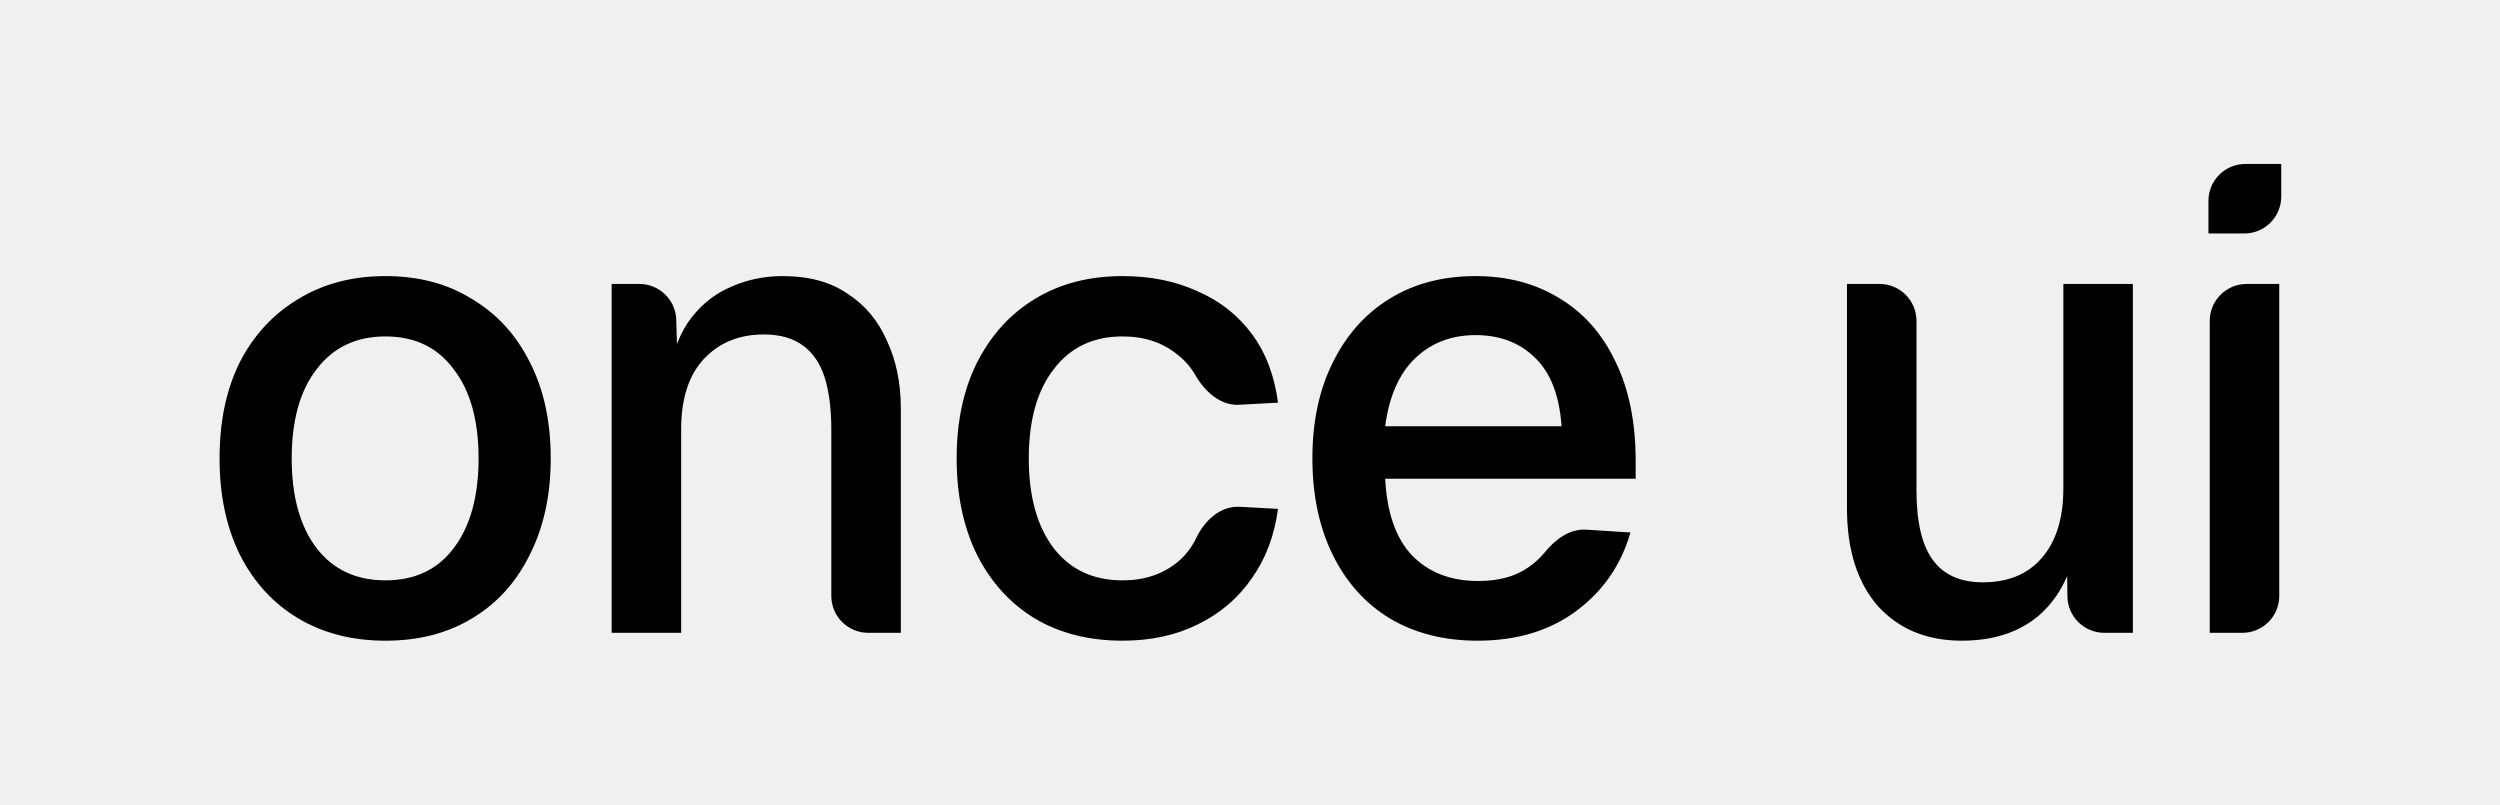
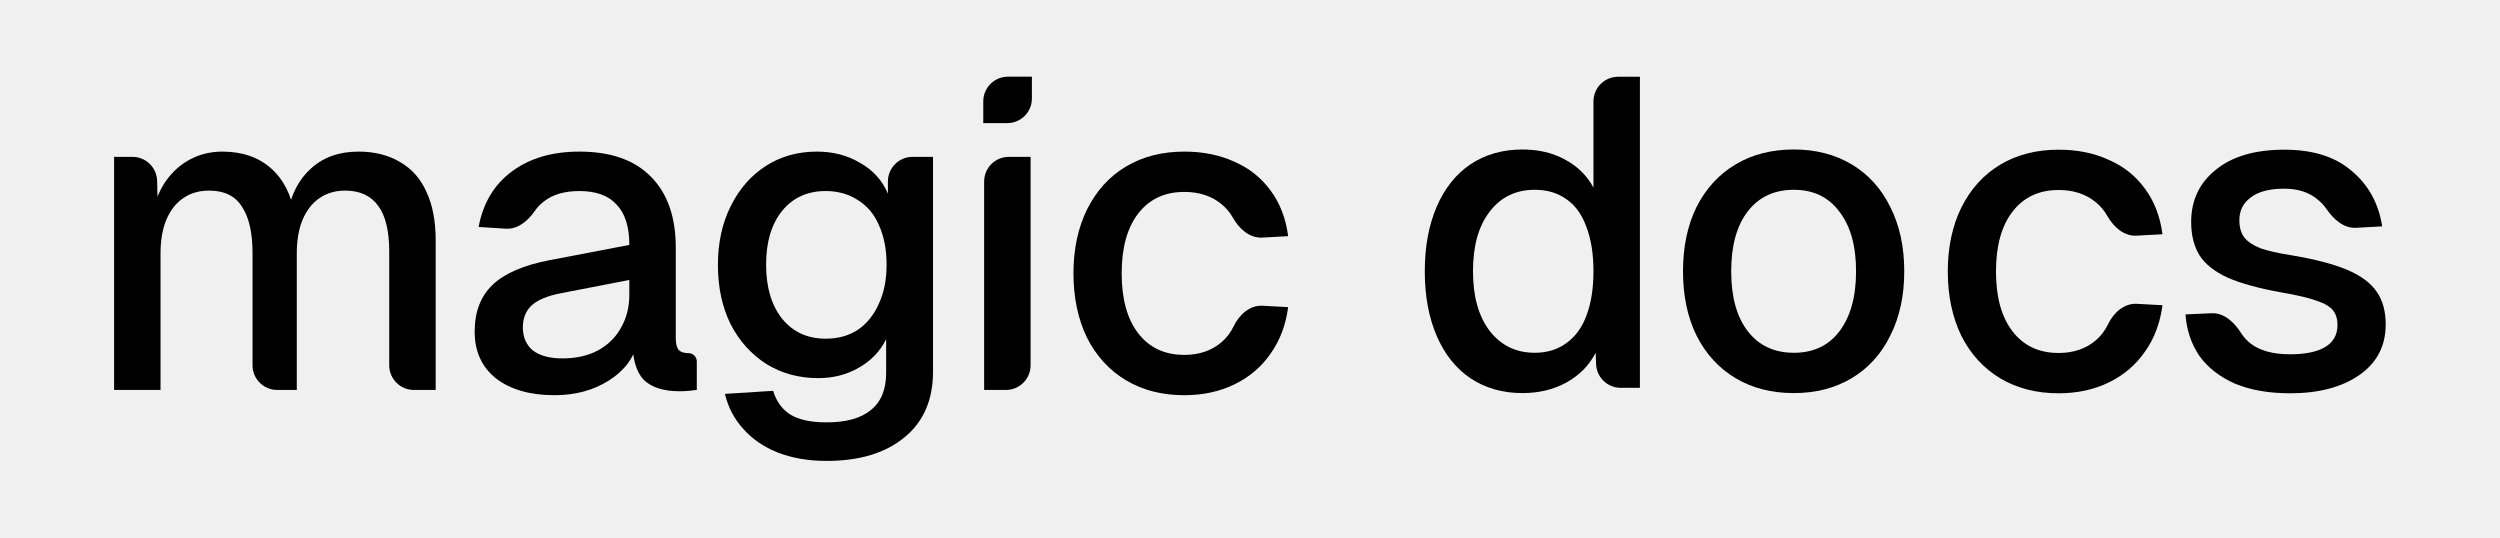
- <svg xmlns="http://www.w3.org/2000/svg" width="1830" height="589" viewBox="0 0 1830 589" fill="none">
-   <path d="M1617.54 463.22V234.86C1617.54 219.948 1629.62 207.86 1644.54 207.86H1668.42V436.22C1668.42 451.131 1656.33 463.22 1641.42 463.22H1617.54ZM1616.58 170.9V147.02C1616.58 132.108 1628.66 120.02 1643.58 120.02H1669.86V143.9C1669.86 158.811 1657.77 170.9 1642.86 170.9H1616.58Z" fill="black" />
-   <path d="M1435.98 468.979C1410.38 468.979 1389.9 460.499 1374.54 443.539C1359.5 426.259 1351.98 402.419 1351.98 372.019V207.859H1375.86C1390.77 207.859 1402.86 219.948 1402.86 234.859V359.059C1402.86 382.099 1406.86 399.059 1414.86 409.939C1422.86 420.819 1435.02 426.259 1451.34 426.259C1469.9 426.259 1484.3 420.339 1494.54 408.499C1505.1 396.339 1510.38 379.379 1510.38 357.619V207.859H1561.26V463.219H1540.35C1525.59 463.219 1513.57 451.367 1513.36 436.608L1512.78 396.499L1519.98 399.379C1515.5 421.779 1506.06 439.059 1491.66 451.219C1477.26 463.059 1458.7 468.979 1435.98 468.979Z" fill="black" />
-   <path d="M1081.63 468.98C1056.99 468.98 1035.55 463.54 1017.31 452.66C999.394 441.78 985.474 426.26 975.554 406.1C965.634 385.94 960.674 362.42 960.674 335.54C960.674 308.66 965.634 285.3 975.554 265.46C985.474 245.3 999.234 229.78 1016.83 218.9C1034.75 207.7 1055.87 202.1 1080.19 202.1C1103.55 202.1 1124.03 207.54 1141.63 218.42C1159.23 228.98 1172.83 244.34 1182.43 264.5C1192.35 284.66 1197.31 308.98 1197.31 337.46V350.42H1013.95C1015.23 375.38 1021.79 394.1 1033.63 406.58C1045.79 419.06 1061.95 425.3 1082.11 425.3C1097.47 425.3 1109.95 421.78 1119.55 414.74C1123.85 411.687 1127.61 408.184 1130.83 404.23C1138.47 394.849 1149.01 386.95 1161.08 387.718L1193.47 389.78C1186.75 413.46 1173.47 432.66 1153.63 447.38C1134.11 461.78 1110.11 468.98 1081.63 468.98ZM1013.95 312.02H1143.07C1141.47 289.3 1134.91 272.5 1123.39 261.62C1112.19 250.74 1097.79 245.3 1080.19 245.3C1062.27 245.3 1047.39 251.06 1035.55 262.58C1024.03 273.78 1016.83 290.26 1013.95 312.02Z" fill="black" />
-   <path d="M821.715 468.98C797.075 468.98 775.635 463.54 757.395 452.66C739.475 441.78 725.395 426.26 715.155 406.1C705.235 385.94 700.275 362.42 700.275 335.54C700.275 308.66 705.235 285.3 715.155 265.46C725.395 245.3 739.475 229.78 757.395 218.9C775.635 207.7 797.075 202.1 821.715 202.1C842.195 202.1 860.435 205.78 876.435 213.14C892.755 220.18 906.035 230.58 916.275 244.34C926.515 258.1 932.915 274.9 935.475 294.74L907.111 296.287C893.245 297.043 881.896 286.575 874.968 274.54C871.612 268.709 867.301 263.762 862.035 259.7C851.155 250.74 837.715 246.26 821.715 246.26C800.275 246.26 783.475 254.26 771.315 270.26C759.155 285.94 753.075 307.7 753.075 335.54C753.075 363.38 759.155 385.3 771.315 401.3C783.475 416.98 800.275 424.82 821.715 424.82C837.715 424.82 851.155 420.34 862.035 411.38C867.784 406.617 872.394 400.632 875.866 393.424C881.964 380.768 893.469 370.208 907.496 370.973L935.475 372.5C932.915 392.02 926.515 408.98 916.275 423.38C906.355 437.78 893.235 448.98 876.915 456.98C860.915 464.98 842.515 468.98 821.715 468.98Z" fill="black" />
-   <path d="M447.721 463.22V207.86H468.031C482.646 207.86 494.608 219.49 495.02 234.099L496.201 276.02L489.961 272.66C492.841 256.02 498.281 242.58 506.281 232.34C514.281 222.1 524.041 214.58 535.561 209.78C547.081 204.66 559.561 202.1 573.001 202.1C592.201 202.1 608.041 206.42 620.521 215.06C633.321 223.38 642.921 234.9 649.321 249.62C656.041 264.02 659.401 280.5 659.401 299.06V463.22H635.521C620.609 463.22 608.521 451.131 608.521 436.22V314.42C608.521 299.38 606.921 286.74 603.721 276.5C600.521 266.26 595.241 258.42 587.881 252.98C580.521 247.54 570.921 244.82 559.081 244.82C541.161 244.82 526.601 250.74 515.401 262.58C504.201 274.42 498.601 291.7 498.601 314.42V463.22H447.721Z" fill="black" />
-   <path d="M282.163 468.98C257.843 468.98 236.563 463.54 218.323 452.66C200.083 441.78 185.843 426.26 175.603 406.1C165.683 385.94 160.723 362.42 160.723 335.54C160.723 308.34 165.683 284.82 175.603 264.98C185.843 245.14 200.083 229.78 218.323 218.9C236.563 207.7 257.843 202.1 282.163 202.1C306.483 202.1 327.603 207.7 345.523 218.9C363.763 229.78 377.843 245.14 387.763 264.98C398.003 284.82 403.123 308.34 403.123 335.54C403.123 362.42 398.003 385.94 387.763 406.1C377.843 426.26 363.763 441.78 345.523 452.66C327.603 463.54 306.483 468.98 282.163 468.98ZM282.163 424.82C303.603 424.82 320.243 416.98 332.083 401.3C344.243 385.3 350.323 363.38 350.323 335.54C350.323 307.7 344.243 285.94 332.083 270.26C320.243 254.26 303.603 246.26 282.163 246.26C260.723 246.26 243.923 254.26 231.763 270.26C219.603 285.94 213.523 307.7 213.523 335.54C213.523 363.38 219.603 385.3 231.763 401.3C243.923 416.98 260.723 424.82 282.163 424.82Z" fill="black" />
+ <svg xmlns="http://www.w3.org/2000/svg" width="2739" height="589" viewBox="0 0 2739 589" fill="none">
+   <g clip-path="url(#clip0_5799_3382)">
+     <path d="M125 171.86H145.167C159.839 171.86 171.826 183.578 172.16 198.247L173 235.22L167.24 233.3C170.12 219.54 175.08 207.7 182.12 197.78C189.48 187.54 198.44 179.7 209 174.26C219.56 168.82 231.08 166.1 243.56 166.1C265.32 166.1 283.08 172.18 296.84 184.34C310.6 196.5 319.24 213.46 322.76 235.22H314.6C318.76 213.14 327.56 196.18 341 184.34C354.44 172.18 371.72 166.1 392.84 166.1C410.44 166.1 425.64 169.94 438.44 177.62C451.24 184.98 460.84 195.86 467.24 210.26C473.96 224.66 477.32 242.26 477.32 263.06V427.22H453.44C438.528 427.22 426.44 415.132 426.44 400.22V275.54C426.44 253.14 422.44 236.5 414.44 225.62C406.44 214.42 394.28 208.82 377.96 208.82C367.4 208.82 358.12 211.54 350.12 216.98C342.12 222.42 335.88 230.42 331.4 240.98C327.24 251.22 325.16 263.38 325.16 277.46V427.22H303.68C288.768 427.22 276.68 415.132 276.68 400.22V277.46C276.68 255.06 272.84 238.1 265.16 226.58C257.8 214.74 245.8 208.82 229.16 208.82C218.28 208.82 208.84 211.54 200.84 216.98C192.84 222.42 186.6 230.42 182.12 240.98C177.96 251.22 175.88 263.38 175.88 277.46V427.22H125V171.86Z" fill="black" />
+     <path d="M607.411 432.98C580.851 432.98 559.571 426.9 543.571 414.74C527.891 402.26 520.051 385.14 520.051 363.38C520.051 341.62 526.611 324.5 539.731 312.02C552.851 299.54 573.491 290.58 601.651 285.14L689.491 268.34C689.491 248.5 684.851 233.78 675.571 224.18C666.611 214.26 653.011 209.3 634.771 209.3C618.771 209.3 605.971 212.98 596.371 220.34C592.375 223.27 588.934 226.811 586.047 230.961C578.479 241.839 567.449 251.401 554.224 250.56L524.371 248.66C529.171 222.74 541.171 202.58 560.371 188.18C579.891 173.46 604.691 166.1 634.771 166.1C669.011 166.1 695.091 175.22 713.011 193.46C731.251 211.7 740.371 237.62 740.371 271.22V370.58C740.371 376.66 741.491 380.98 743.731 383.54C745.971 385.78 749.491 386.9 754.291 386.9V386.9C759.328 386.9 763.411 390.983 763.411 396.02V427.22C761.171 427.54 758.291 427.86 754.771 428.18C751.571 428.5 748.211 428.66 744.691 428.66C727.091 428.66 713.971 424.5 705.331 416.18C697.011 407.54 692.851 393.14 692.851 372.98L698.131 375.38C694.611 392.02 684.371 405.78 667.411 416.66C650.451 427.54 630.451 432.98 607.411 432.98ZM616.051 392.66C631.091 392.66 644.051 389.78 654.931 384.02C666.131 377.94 674.611 369.62 680.371 359.06C686.451 348.5 689.491 336.5 689.491 323.06V306.74L615.091 321.14C600.051 324.02 589.171 328.5 582.451 334.58C576.051 340.66 572.851 348.66 572.851 358.58C572.851 369.46 576.531 377.94 583.891 384.02C591.571 389.78 602.291 392.66 616.051 392.66Z" fill="black" />
+     <path d="M905.585 504.98C885.745 504.98 867.985 501.94 852.305 495.86C836.945 489.78 824.305 481.14 814.385 469.94C804.465 459.06 797.745 446.26 794.225 431.54L847.025 428.18C850.545 439.7 856.785 448.34 865.745 454.1C875.025 459.86 888.305 462.74 905.585 462.74C927.025 462.74 943.185 458.26 954.065 449.3C965.265 440.34 970.865 426.74 970.865 408.5V371.54C964.465 384.66 954.545 395.06 941.105 402.74C927.985 410.42 913.105 414.26 896.465 414.26C875.345 414.26 856.465 409.14 839.825 398.9C823.185 388.34 810.065 373.78 800.465 355.22C791.185 336.34 786.545 314.74 786.545 290.42C786.545 266.1 791.185 244.66 800.465 226.1C809.745 207.22 822.545 192.5 838.865 181.94C855.185 171.38 873.905 166.1 895.025 166.1C912.945 166.1 928.785 170.26 942.545 178.58C956.625 186.58 966.705 197.78 972.785 212.18V198.86C972.785 183.948 984.873 171.86 999.785 171.86H1022.22V407.06C1022.22 438.1 1011.83 462.1 991.025 479.06C970.225 496.34 941.745 504.98 905.585 504.98ZM904.625 371.06C918.065 371.06 929.745 367.86 939.665 361.46C949.585 354.74 957.265 345.3 962.705 333.14C968.465 320.98 971.345 306.58 971.345 289.94C971.345 273.62 968.625 259.38 963.185 247.22C958.065 235.06 950.385 225.78 940.145 219.38C929.905 212.66 918.065 209.3 904.625 209.3C884.465 209.3 868.465 216.66 856.625 231.38C845.105 245.78 839.345 265.3 839.345 289.94C839.345 314.9 845.265 334.74 857.105 349.46C868.945 363.86 884.785 371.06 904.625 371.06Z" fill="black" />
+     <path d="M1078.23 198.86C1078.23 183.948 1090.32 171.86 1105.23 171.86H1129.11V400.22C1129.11 415.132 1117.02 427.22 1102.11 427.22H1078.23V198.86ZM1077.27 111.02C1077.27 96.108 1089.36 84.02 1104.27 84.02H1130.55V107.9C1130.55 122.812 1118.46 134.9 1103.55 134.9H1077.27V111.02Z" fill="black" />
+     <path d="M1297.54 432.98C1273.22 432.98 1251.93 427.54 1233.69 416.66C1215.45 405.78 1201.21 390.26 1190.97 370.1C1181.05 349.62 1176.09 326.1 1176.09 299.54C1176.09 272.98 1181.05 249.62 1190.97 229.46C1201.21 208.98 1215.45 193.3 1233.69 182.42C1251.93 171.54 1273.22 166.1 1297.54 166.1C1318.02 166.1 1336.26 169.78 1352.26 177.14C1368.58 184.18 1381.85 194.74 1392.09 208.82C1402.33 222.58 1408.74 239.22 1411.3 258.74L1382.86 260.291C1369.02 261.046 1357.64 250.656 1350.82 238.597C1347.56 232.835 1343.4 227.869 1338.33 223.7C1327.45 214.74 1313.86 210.26 1297.54 210.26C1276.1 210.26 1259.3 218.1 1247.14 233.78C1234.98 249.46 1228.9 271.38 1228.9 299.54C1228.9 327.7 1234.98 349.62 1247.14 365.3C1259.3 380.98 1276.1 388.82 1297.54 388.82C1313.86 388.82 1327.45 384.18 1338.33 374.9C1343.84 370.201 1348.29 364.353 1351.66 357.357C1357.76 344.727 1369.25 334.207 1383.26 334.971L1411.3 336.5C1408.74 356.02 1402.33 372.98 1392.09 387.38C1382.17 401.78 1369.05 412.98 1352.73 420.98C1336.41 428.98 1318.02 432.98 1297.54 432.98Z" fill="black" />
+     <path d="M1965.34 430.661C1941.02 430.661 1919.74 425.221 1901.5 414.341C1883.26 403.461 1869.02 387.941 1858.78 367.781C1848.86 347.621 1843.9 324.101 1843.9 297.221C1843.9 270.341 1848.86 246.821 1858.78 226.661C1869.02 206.501 1883.26 190.981 1901.5 180.101C1919.74 169.221 1941.02 163.781 1965.34 163.781C1989.34 163.781 2010.46 169.221 2028.7 180.101C2046.94 190.981 2061.02 206.501 2070.94 226.661C2081.18 246.821 2086.3 270.341 2086.3 297.221C2086.3 324.101 2081.18 347.621 2070.94 367.781C2061.02 387.941 2046.94 403.461 2028.7 414.341C2010.46 425.221 1989.34 430.661 1965.34 430.661ZM1965.34 386.501C1986.78 386.501 2003.42 378.661 2015.26 362.981C2027.42 346.981 2033.5 325.061 2033.5 297.221C2033.5 269.381 2027.42 247.621 2015.26 231.941C2003.42 215.941 1986.78 207.941 1965.34 207.941C1943.9 207.941 1927.1 215.781 1914.94 231.461C1902.78 247.141 1896.7 269.061 1896.7 297.221C1896.7 325.381 1902.78 347.301 1914.94 362.981C1927.1 378.661 1943.9 386.501 1965.34 386.501Z" fill="black" />
+     <path d="M1668.04 430.662C1646.28 430.662 1627.24 425.222 1610.92 414.342C1594.92 403.462 1582.6 387.942 1573.96 367.782C1565.32 347.622 1561 324.102 1561 297.222C1561 270.342 1565.32 246.822 1573.96 226.662C1582.6 206.502 1594.92 190.982 1610.92 180.102C1627.24 169.222 1646.28 163.782 1668.04 163.782C1685.64 163.782 1701.16 167.462 1714.6 174.822C1728.36 182.182 1738.76 192.422 1745.8 205.542V111.102C1745.8 96.19 1757.89 84.102 1772.8 84.102H1796.68V424.902H1775.65C1761.13 424.902 1749.21 413.421 1748.67 398.913L1748.2 386.502C1741.16 400.262 1730.44 411.142 1716.04 419.142C1701.96 426.822 1685.96 430.662 1668.04 430.662ZM1681.48 386.502C1694.92 386.502 1706.44 382.982 1716.04 375.942C1725.96 368.902 1733.32 358.822 1738.12 345.702C1743.24 332.262 1745.8 316.102 1745.8 297.222C1745.8 278.342 1743.24 262.182 1738.12 248.742C1733.32 235.302 1726.12 225.222 1716.52 218.502C1706.92 211.462 1695.24 207.942 1681.48 207.942C1660.68 207.942 1644.2 215.942 1632.04 231.942C1619.88 247.622 1613.8 269.382 1613.8 297.222C1613.8 324.742 1619.88 346.502 1632.04 362.502C1644.52 378.502 1661 386.502 1681.48 386.502Z" fill="black" />
+     <path d="M2255.44 430.88C2231.12 430.88 2209.84 425.44 2191.6 414.56C2173.36 403.68 2159.12 388.16 2148.88 368C2138.96 347.52 2134 324 2134 297.44C2134 270.88 2138.96 247.52 2148.88 227.36C2159.12 206.88 2173.36 191.2 2191.6 180.32C2209.84 169.44 2231.12 164 2255.44 164C2275.92 164 2294.16 167.68 2310.16 175.04C2326.48 182.08 2339.76 192.64 2350 206.72C2360.24 220.48 2366.64 237.12 2369.2 256.64L2340.76 258.191C2326.93 258.946 2315.55 248.556 2308.73 236.497C2305.46 230.735 2301.3 225.769 2296.24 221.6C2285.36 212.64 2271.76 208.16 2255.44 208.16C2234 208.16 2217.2 216 2205.04 231.68C2192.88 247.36 2186.8 269.28 2186.8 297.44C2186.8 325.6 2192.88 347.52 2205.04 363.2C2217.2 378.88 2234 386.72 2255.44 386.72C2271.76 386.72 2285.36 382.08 2296.24 372.8C2301.75 368.101 2306.19 362.253 2309.57 355.257C2315.66 342.627 2327.16 332.107 2341.16 332.871L2369.2 334.4C2366.64 353.92 2360.24 370.88 2350 385.28C2340.08 399.68 2326.96 410.88 2310.64 418.88C2294.32 426.88 2275.92 430.88 2255.44 430.88Z" fill="black" />
+     <path d="M2509.12 430.88C2485.76 430.88 2465.6 427.36 2448.64 420.32C2432 412.96 2419.04 402.88 2409.76 390.08C2400.8 376.96 2395.68 361.76 2394.4 344.48L2422.94 343.183C2436.73 342.556 2447.88 353.144 2455.28 364.799C2458.04 369.136 2461.43 372.923 2465.44 376.16C2475.68 384.16 2490.24 388.16 2509.12 388.16C2525.44 388.16 2538.08 385.6 2547.04 380.48C2556.32 375.04 2560.96 366.88 2560.96 356C2560.96 349.6 2559.36 344.32 2556.16 340.16C2552.96 336 2547.04 332.48 2538.4 329.6C2529.76 326.4 2516.96 323.36 2500 320.48C2475.04 316 2455.2 310.56 2440.48 304.16C2426.08 297.44 2415.84 289.28 2409.76 279.68C2403.68 269.76 2400.64 257.6 2400.64 243.2C2400.64 219.52 2409.6 200.48 2427.52 186.08C2445.44 171.36 2470.56 164 2502.88 164C2534.24 164 2558.88 171.84 2576.8 187.52C2595.04 202.88 2606.08 223.04 2609.92 248L2581.29 249.576C2567.74 250.322 2556.59 240.178 2548.91 228.988C2546.26 225.111 2543.07 221.688 2539.36 218.72C2530.08 210.72 2517.76 206.72 2502.4 206.72C2486.4 206.72 2474.24 209.92 2465.92 216.32C2457.6 222.4 2453.44 230.72 2453.44 241.28C2453.44 248.96 2455.2 255.2 2458.72 260C2462.56 264.8 2468.48 268.8 2476.48 272C2484.8 274.88 2496.16 277.44 2510.56 279.68C2537.12 284.16 2557.76 289.6 2572.48 296C2587.2 302.4 2597.76 310.4 2604.16 320C2610.56 329.28 2613.76 341.12 2613.76 355.52C2613.76 379.2 2604 397.76 2584.48 411.2C2565.28 424.32 2540.16 430.88 2509.12 430.88Z" fill="black" />
+   </g>
+   <defs>
+     <clipPath id="clip0_5799_3382">
+       <rect width="2489" height="421" fill="white" transform="translate(125 84)" />
+     </clipPath>
+   </defs>
</svg>
